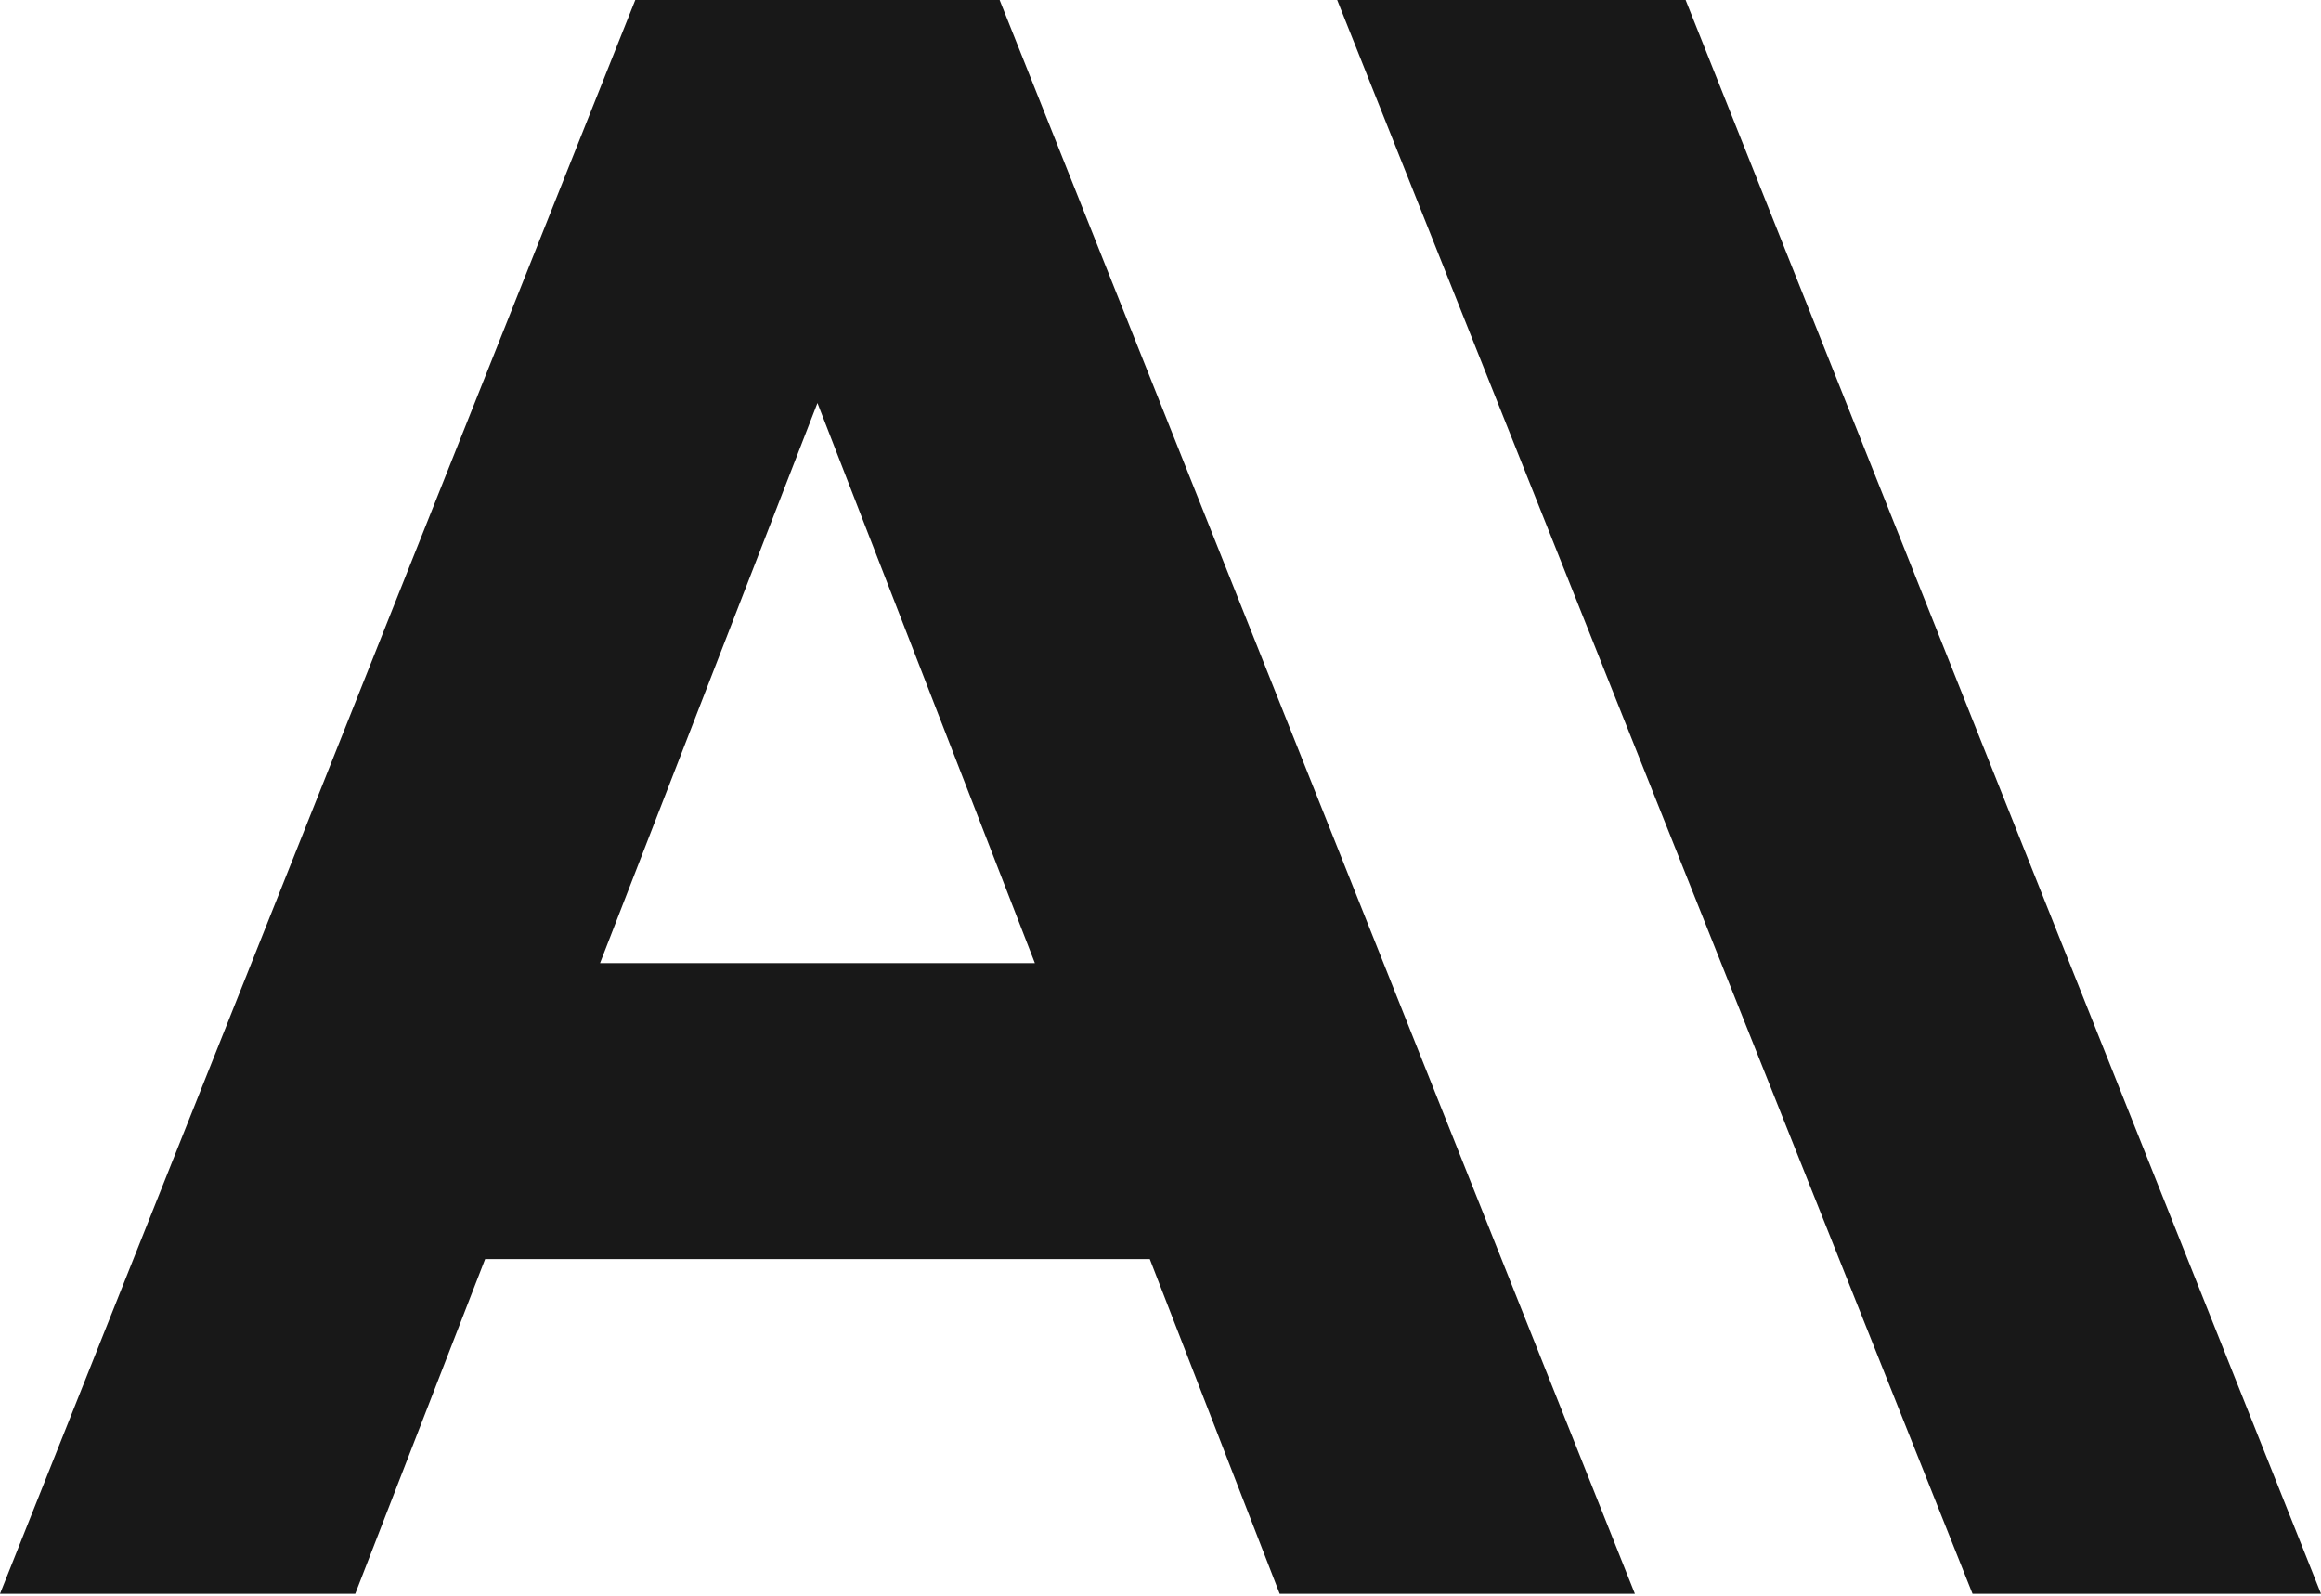
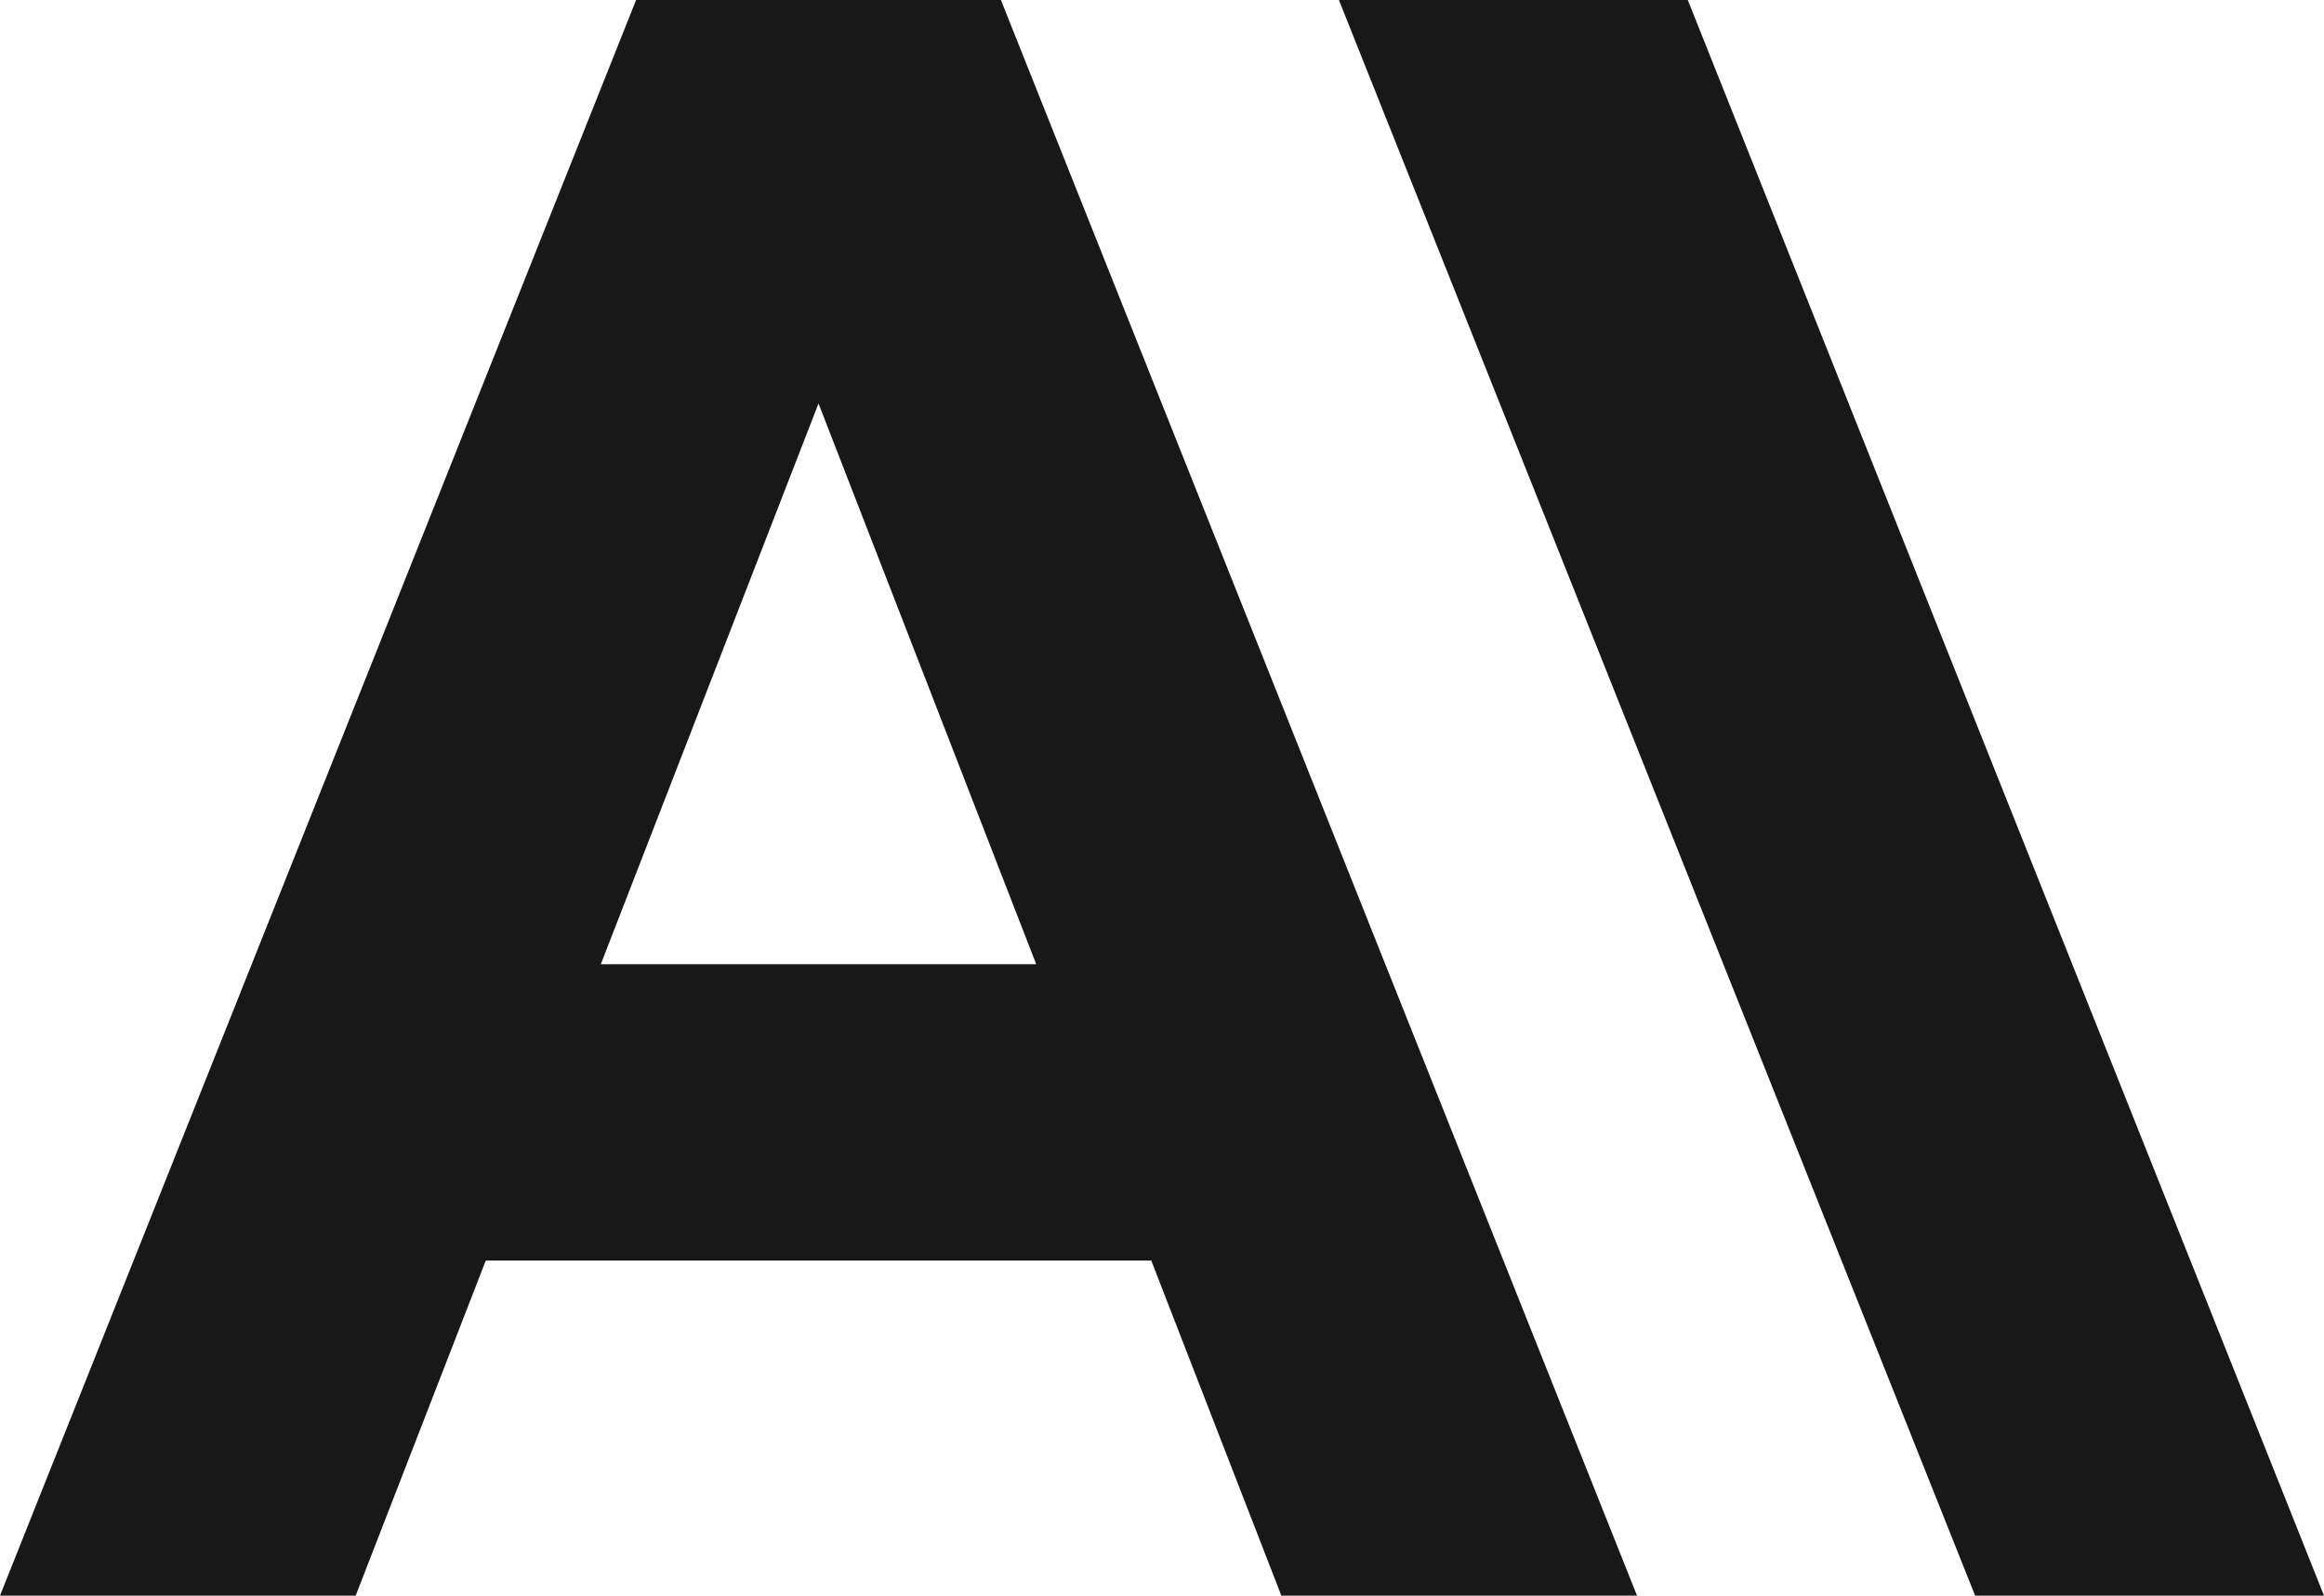
- <svg xmlns="http://www.w3.org/2000/svg" viewBox="0 0 256 176">
+ <svg xmlns="http://www.w3.org/2000/svg" viewBox="0 0 256 175.78">
  <path fill="#181818" d="m147.487 0l70.081 175.78H256L185.919 0zM66.183 106.221l23.98-61.774l23.98 61.774zM70.07 0L0 175.78h39.18l14.33-36.914h73.308l14.328 36.914h39.179L110.255 0z" />
</svg>
